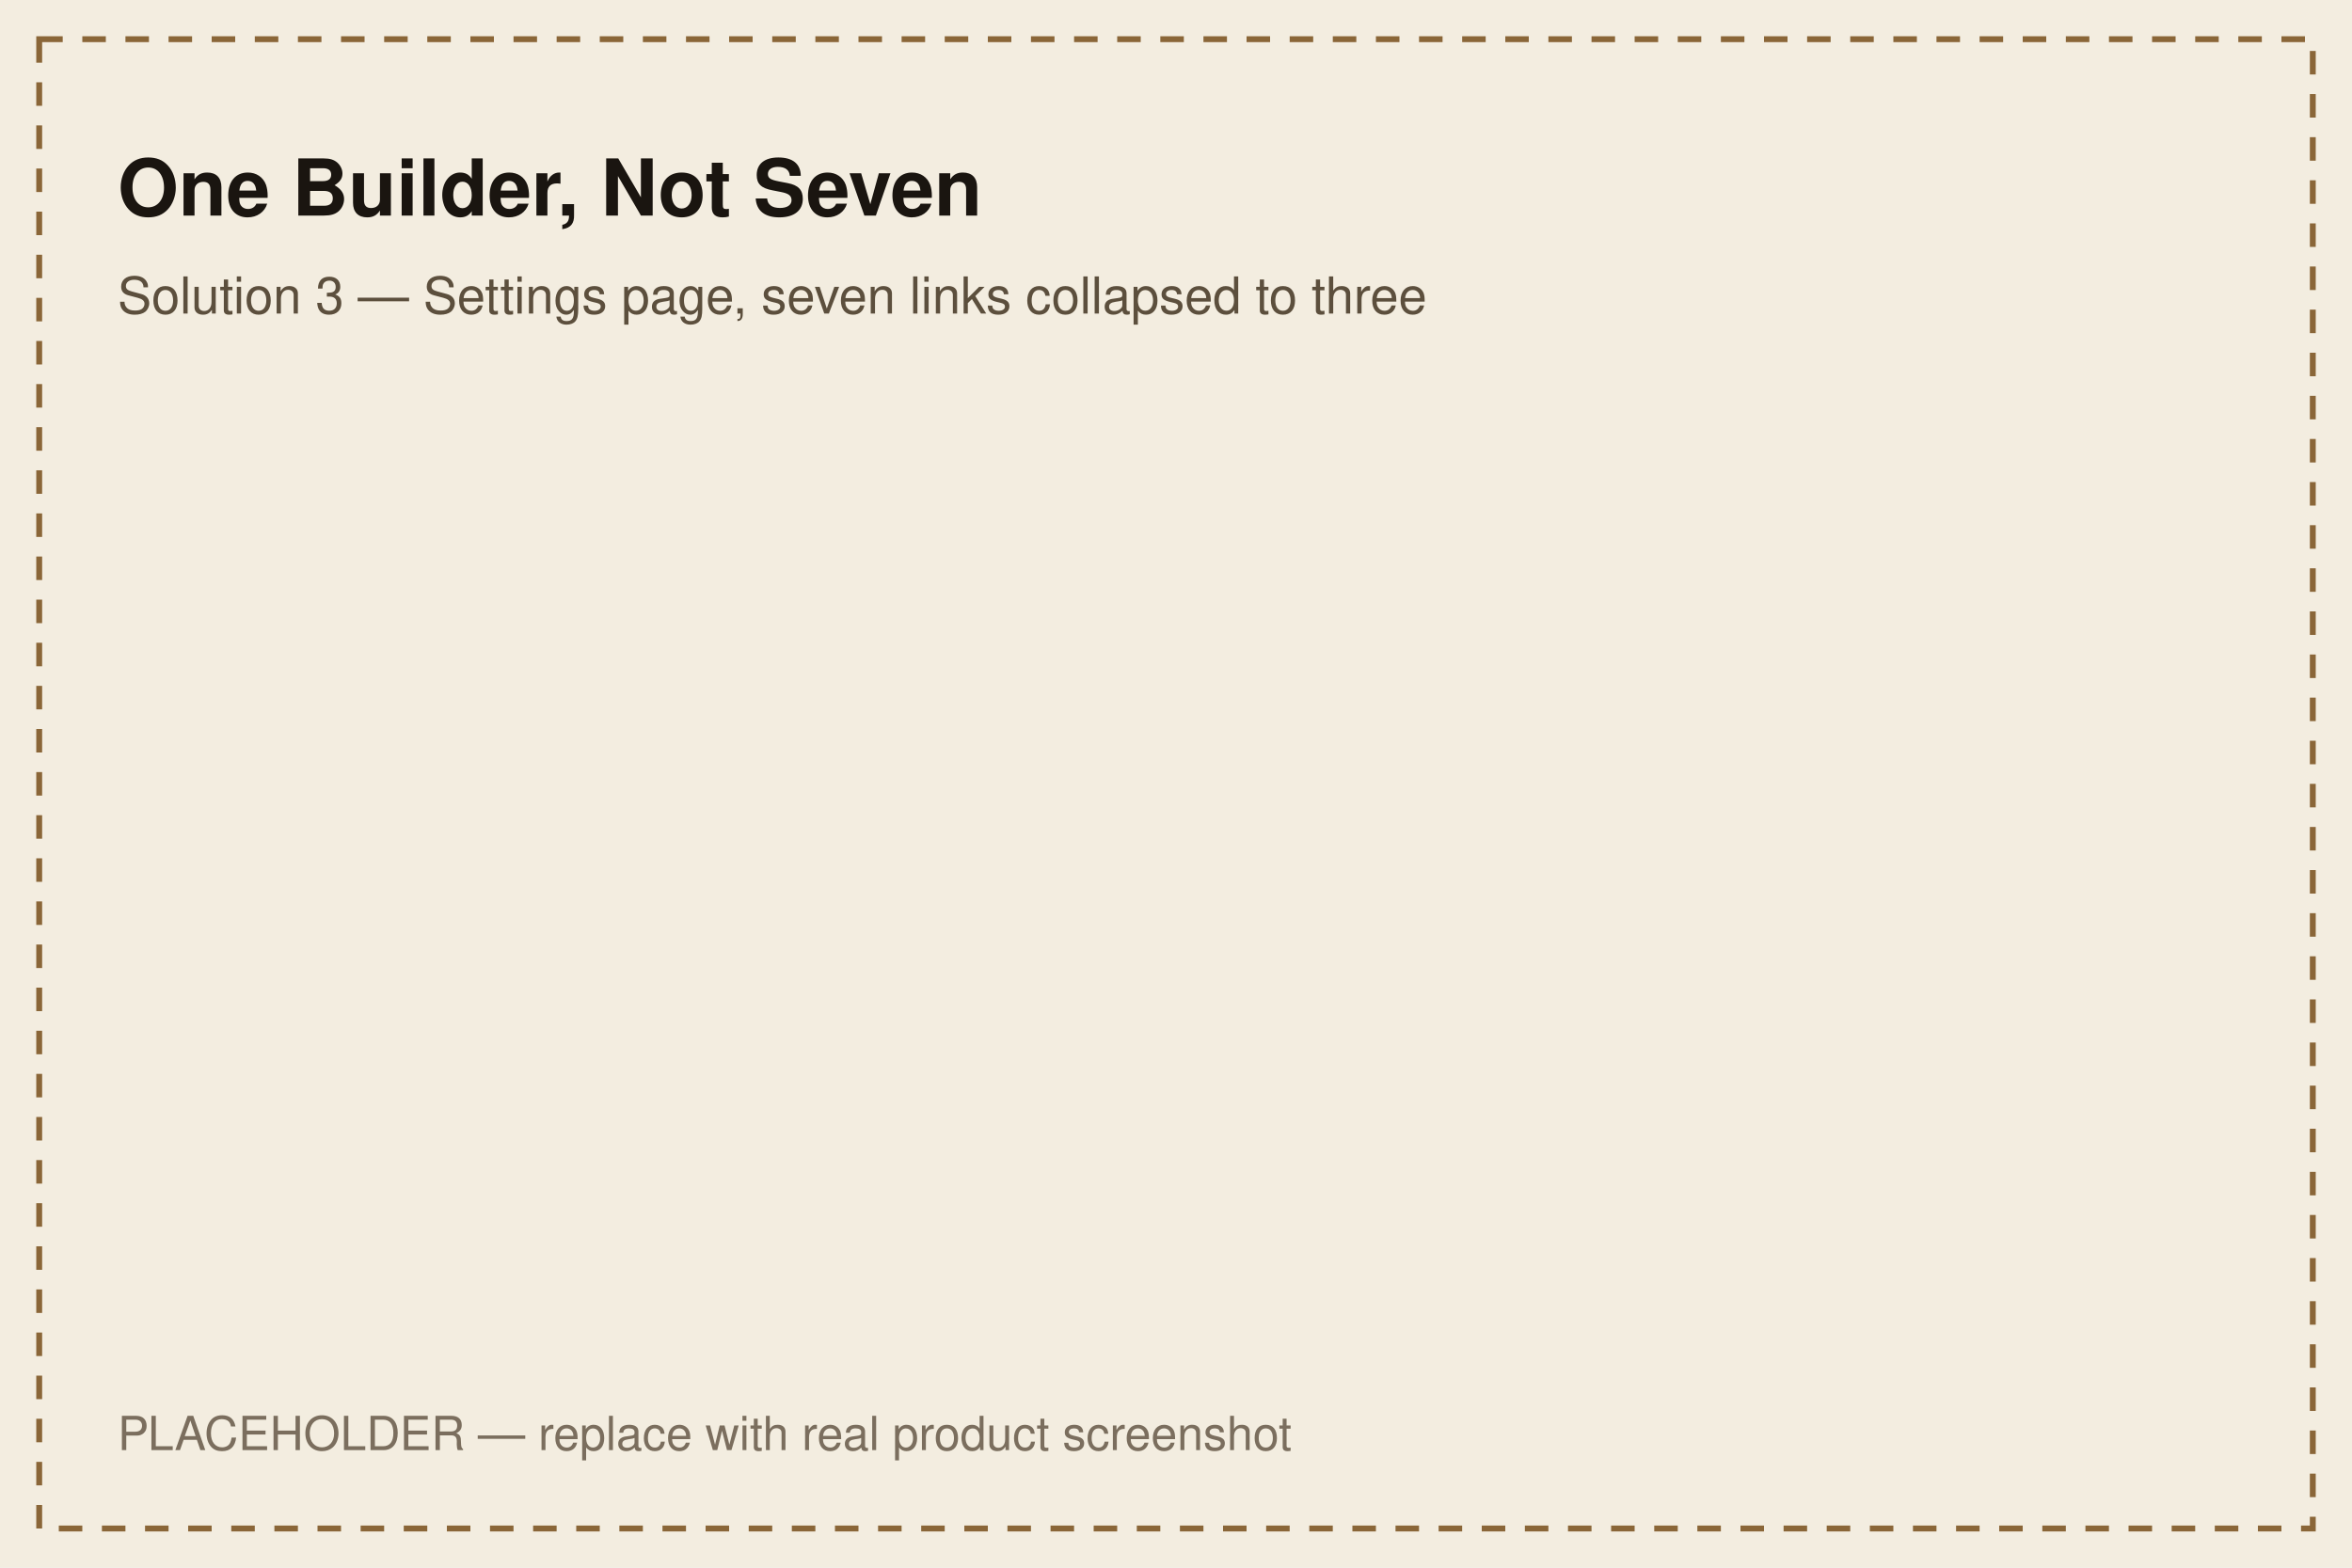
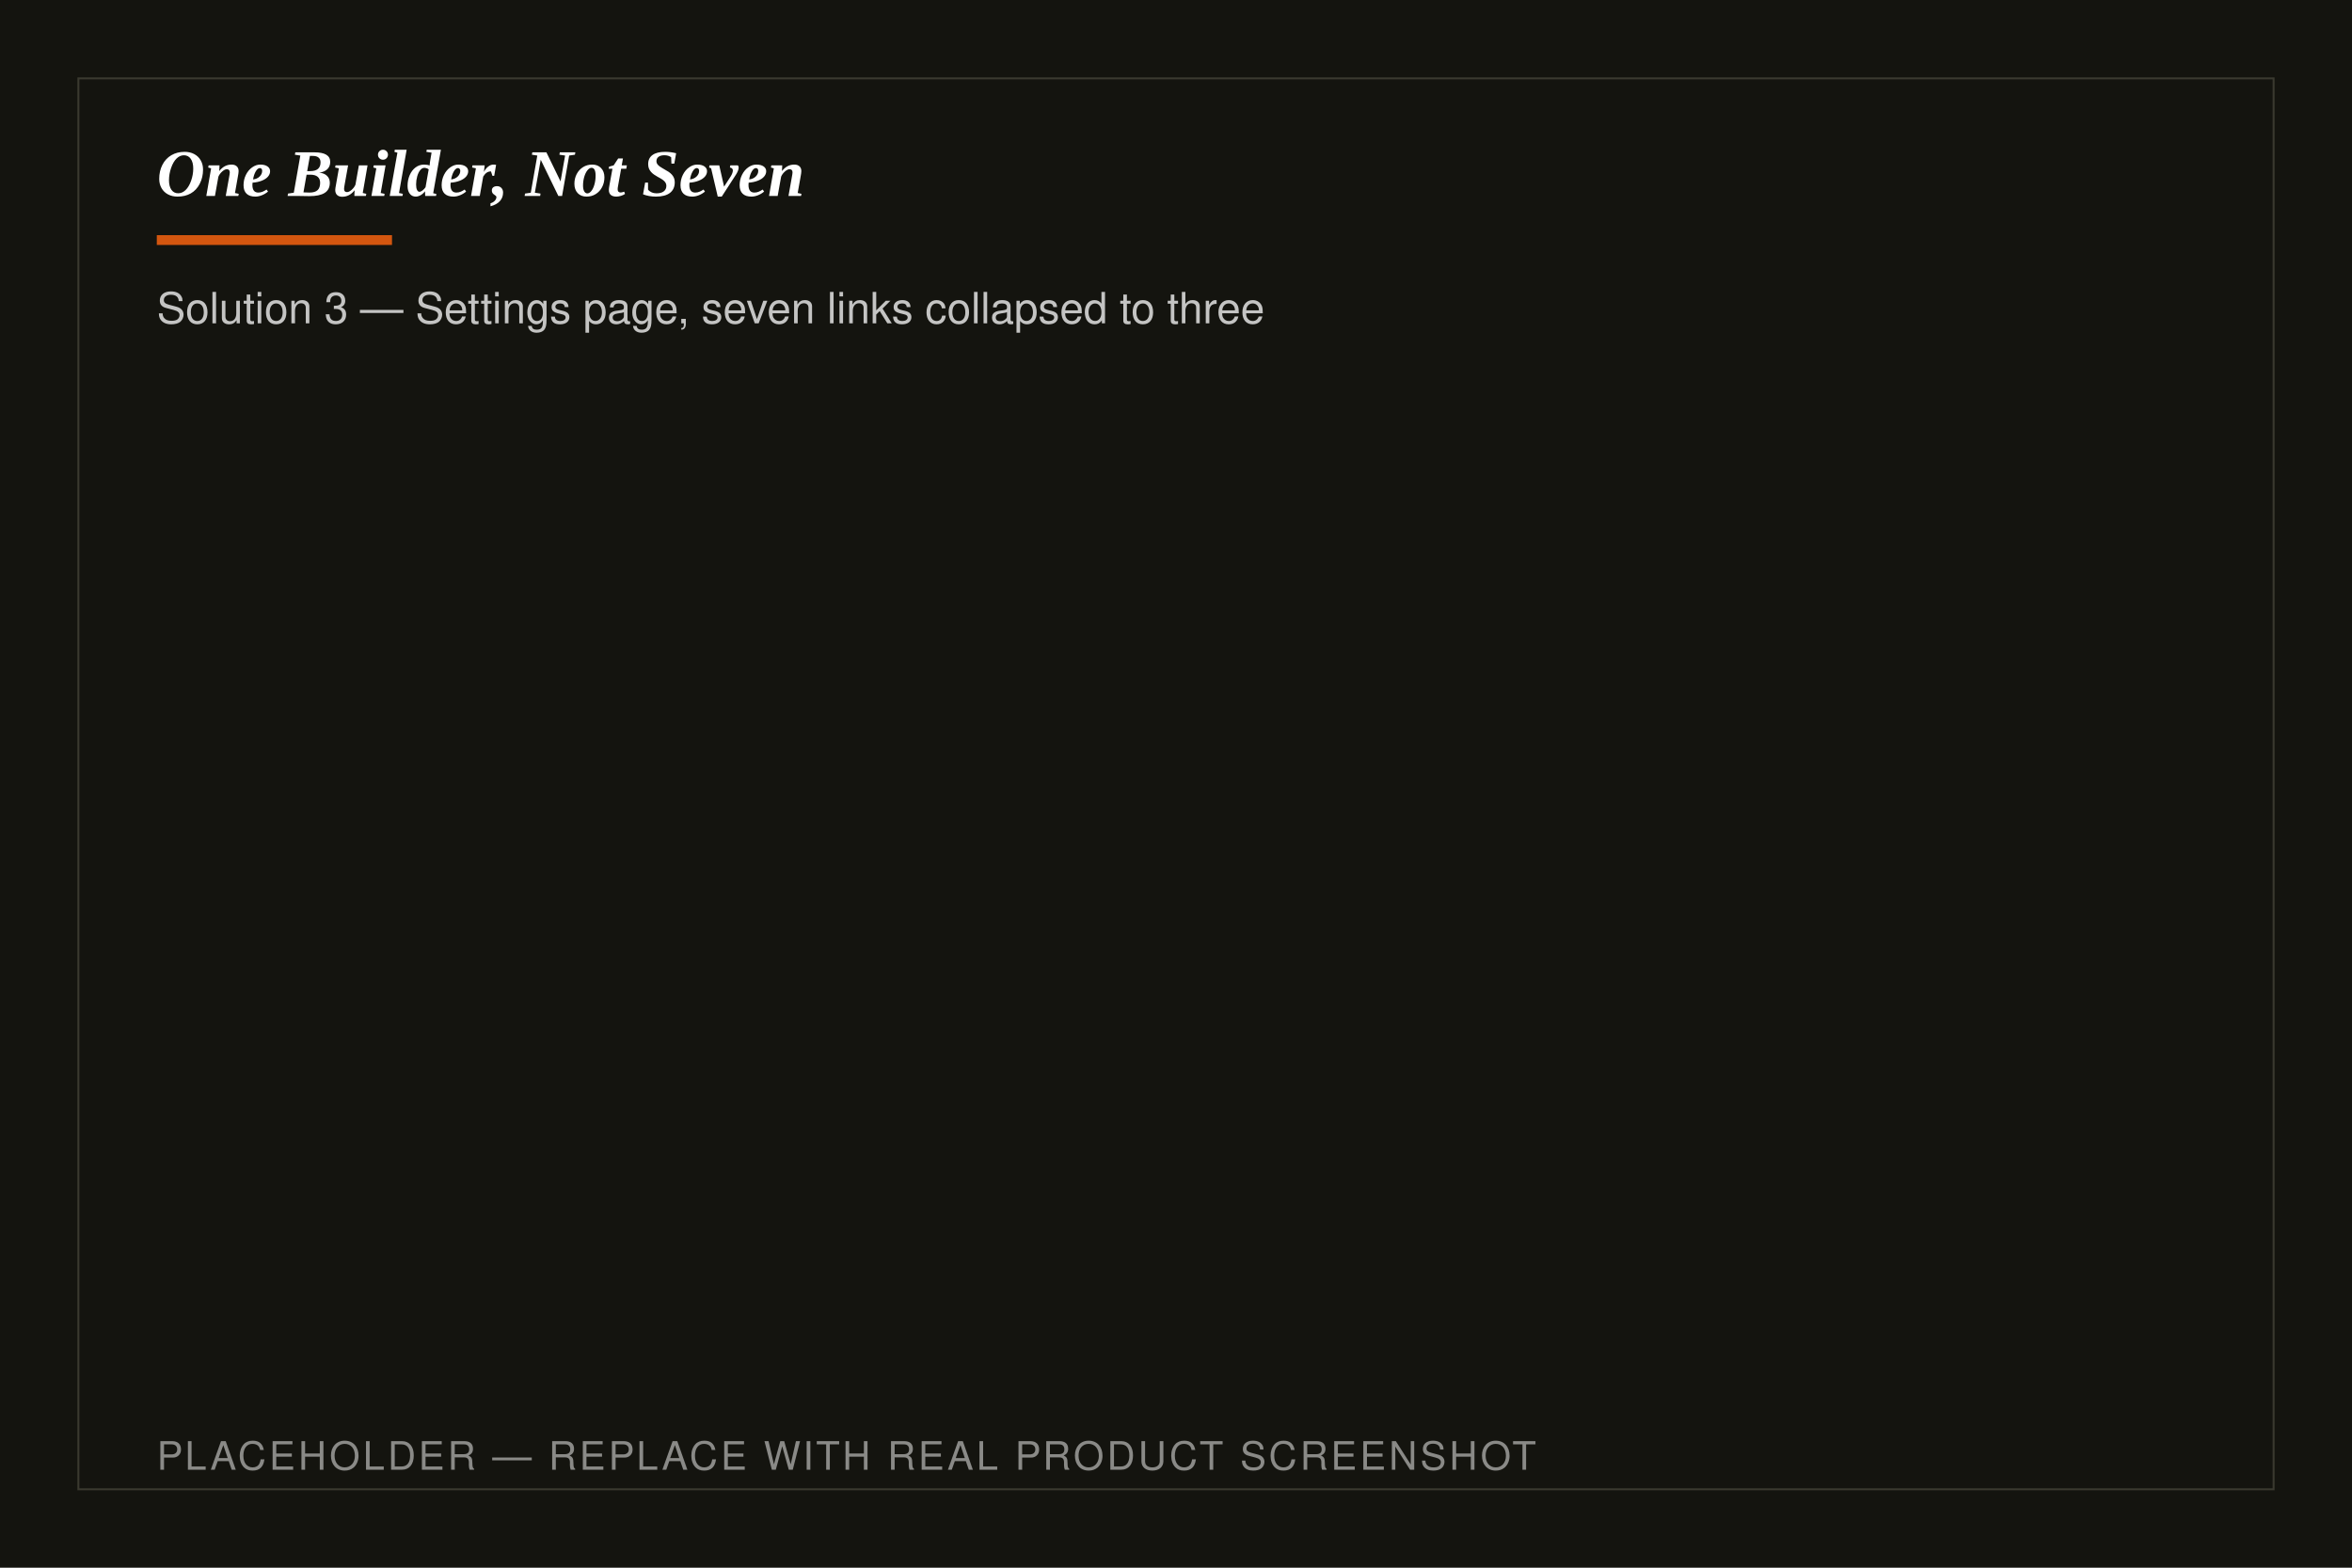
<svg xmlns="http://www.w3.org/2000/svg" width="1200" height="800" viewBox="0 0 1200 800">
-   <rect width="1200" height="800" fill="#F3EDE0" />
-   <rect x="20" y="20" width="1160" height="760" fill="none" stroke="#8a6638" stroke-width="3" stroke-dasharray="12 10" />
-   <text x="60" y="110" font-family="Helvetica, Arial, sans-serif" font-size="40" font-weight="bold" fill="#1a1510">One Builder, Not Seven</text>
-   <text x="60" y="160" font-family="Helvetica, Arial, sans-serif" font-size="26" fill="#5c4f3d">Solution 3 — Settings page, seven links collapsed to three</text>
-   <text x="60" y="740" font-family="Helvetica, Arial, sans-serif" font-size="24" fill="#5c4f3d" opacity="0.8">PLACEHOLDER — replace with real product screenshot</text>
+   <rect width="1200" height="800" fill="#14140f" />
+   <rect x="40" y="40" width="1120" height="720" fill="none" stroke="#3a392f" stroke-width="1" />
+   <rect x="80" y="120" width="120" height="5" fill="#d3560f" />
+   <text x="80" y="100" font-family="Georgia, 'Times New Roman', serif" font-style="italic" font-weight="600" font-size="34" fill="#ffffff">One Builder, Not Seven</text>
+   <text x="80" y="165" font-family="Helvetica, Arial, sans-serif" font-size="22" fill="#ffffff" opacity="0.75">Solution 3 — Settings page, seven links collapsed to three</text>
+   <text x="80" y="750" font-family="Helvetica, Arial, sans-serif" font-size="20" letter-spacing="1.5" fill="#ffffff" opacity="0.5">PLACEHOLDER — REPLACE WITH REAL PRODUCT SCREENSHOT</text>
</svg>
